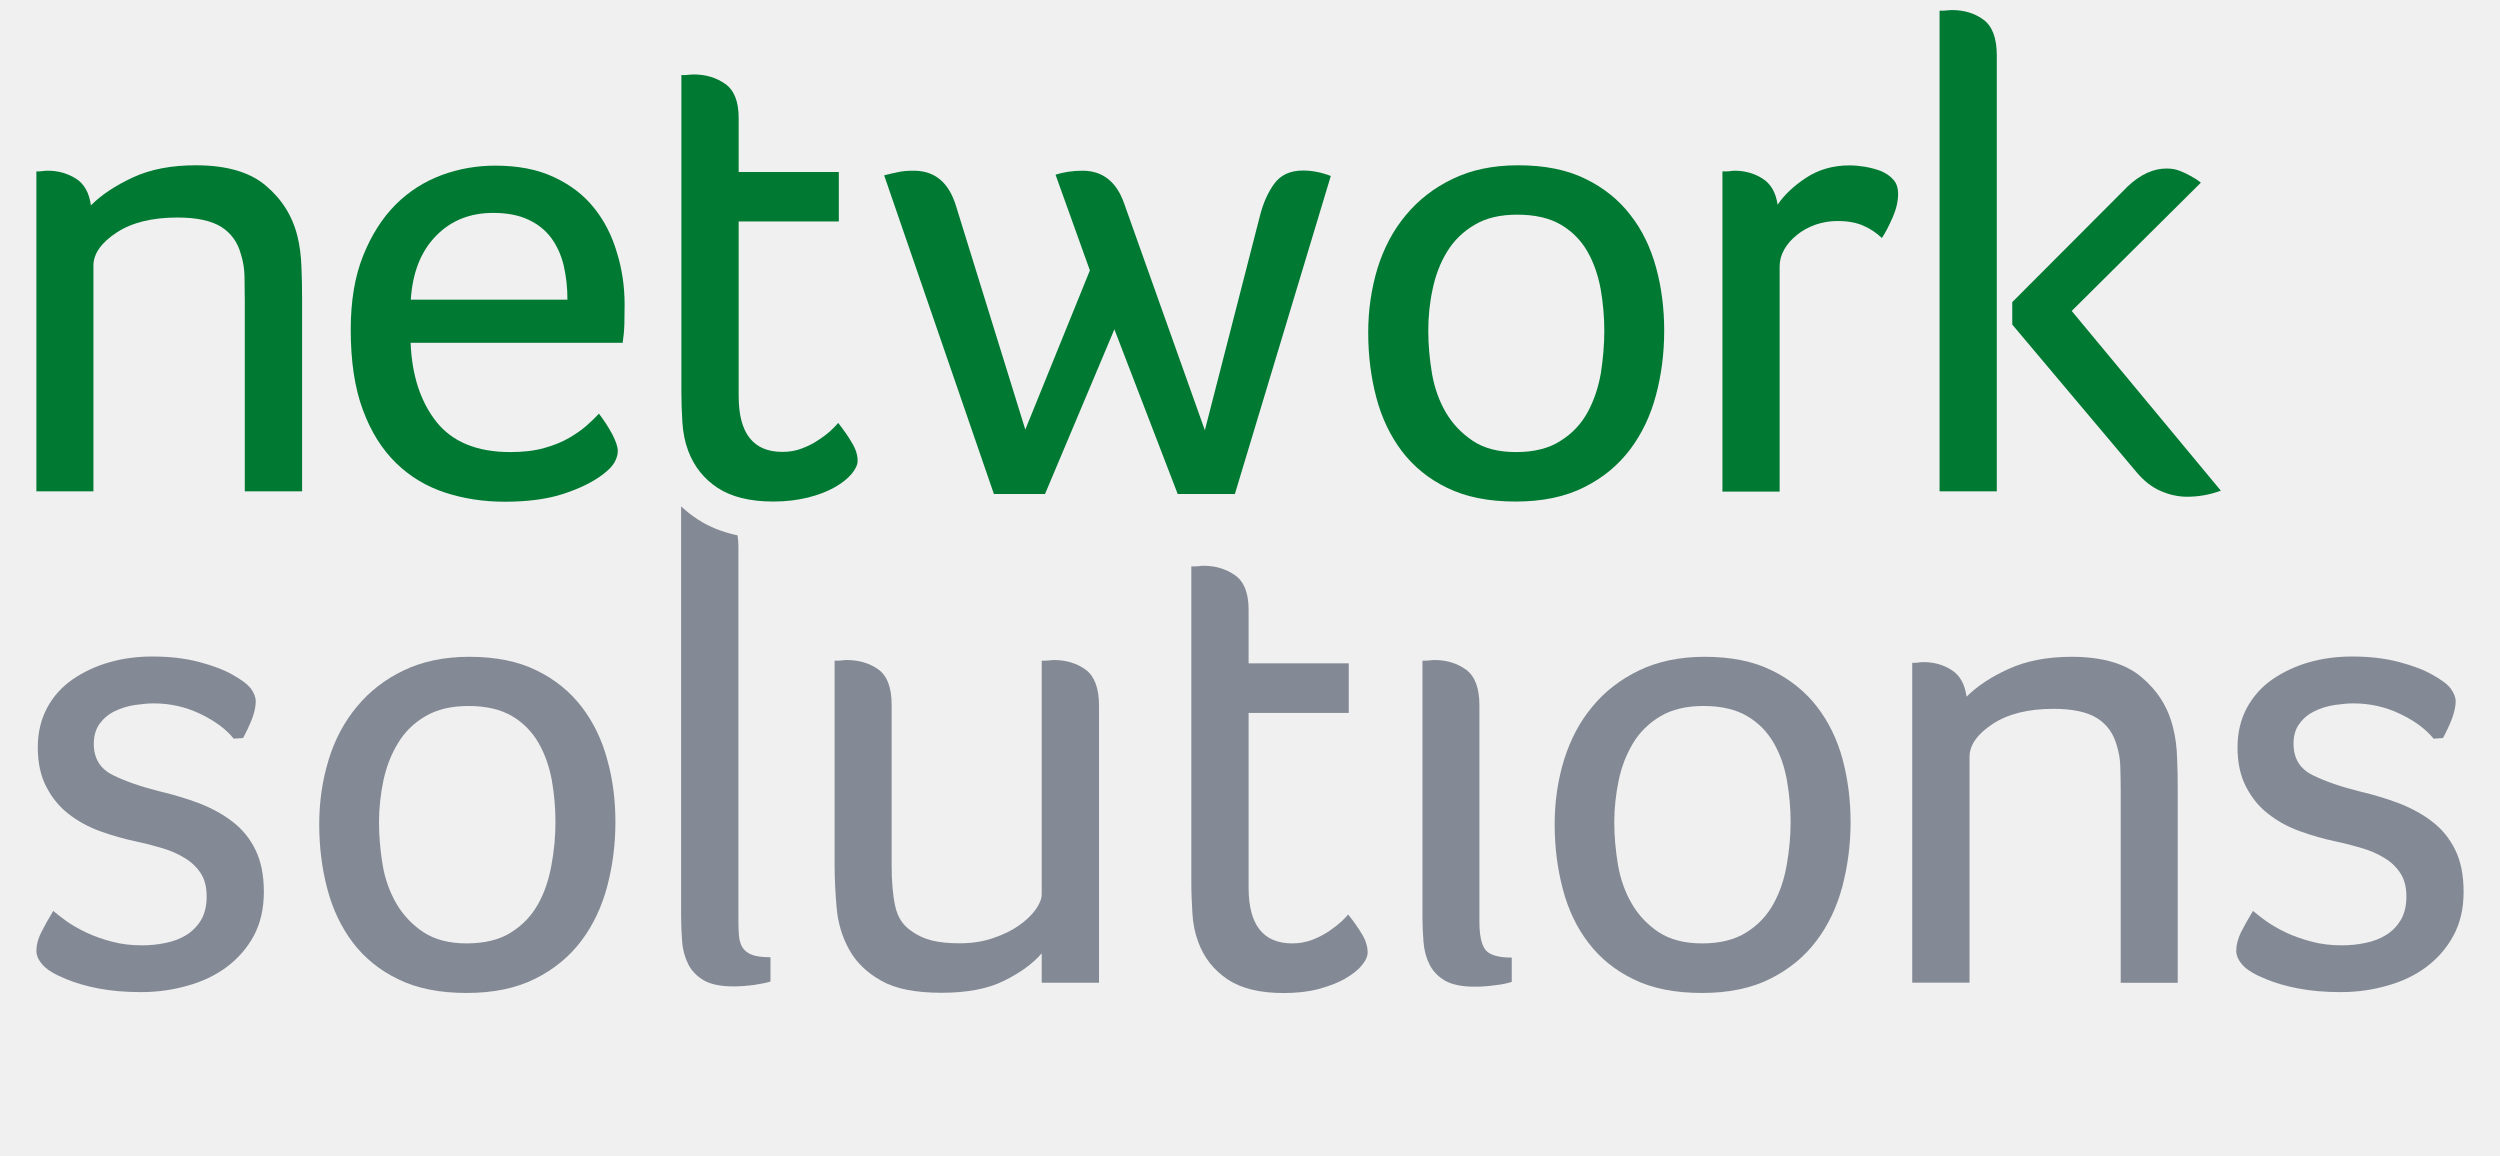
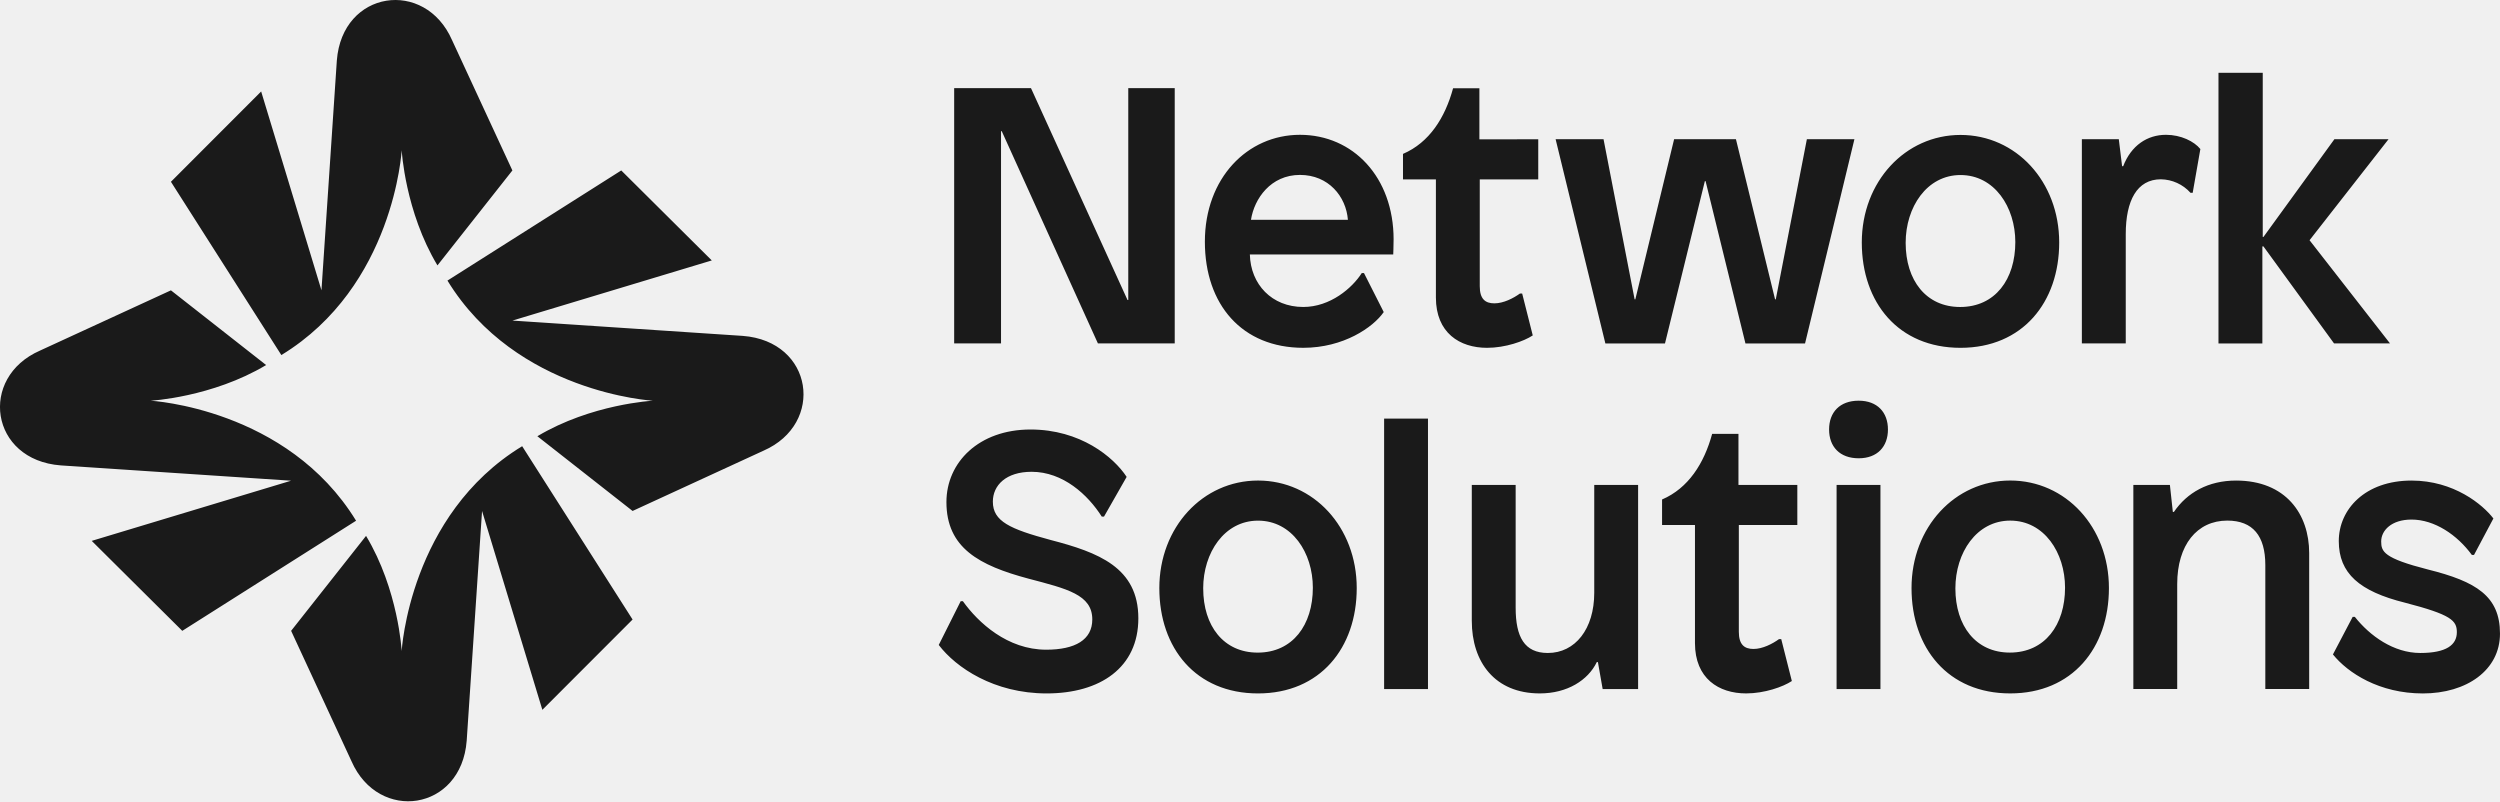
- <svg xmlns="http://www.w3.org/2000/svg" width="106px" height="49px" viewBox="0 0 105 49" version="1.1">
-   <g id="surface1">
-     <path style=" stroke:none;fill-rule:nonzero;fill:rgb(0%,47.843%,20%);fill-opacity:1;" d="M 1.527 7.238 C 1.965 7.238 2.355 7.348 2.715 7.57 C 3.066 7.789 3.281 8.168 3.355 8.707 C 3.793 8.266 4.387 7.871 5.133 7.523 C 5.883 7.176 6.773 7.008 7.805 7.008 C 9.098 7.008 10.09 7.293 10.77 7.871 C 11.449 8.441 11.902 9.16 12.113 10.023 C 12.207 10.402 12.262 10.832 12.281 11.301 C 12.301 11.77 12.309 12.227 12.309 12.668 L 12.309 20.832 L 9.879 20.832 L 9.879 12.754 C 9.879 12.387 9.875 12.043 9.867 11.707 C 9.859 11.375 9.805 11.062 9.711 10.77 C 9.578 10.273 9.301 9.887 8.883 9.621 C 8.465 9.359 7.844 9.223 7.027 9.223 C 5.941 9.223 5.082 9.438 4.434 9.867 C 3.785 10.297 3.461 10.766 3.461 11.262 L 3.461 20.832 L 1.043 20.832 L 1.043 7.266 L 1.184 7.266 C 1.223 7.266 1.27 7.258 1.34 7.25 C 1.406 7.238 1.473 7.238 1.527 7.238 Z M 1.527 7.238 " />
-     <path style=" stroke:none;fill-rule:nonzero;fill:rgb(0%,47.843%,20%);fill-opacity:1;" d="M 21.133 19.168 C 21.684 19.168 22.164 19.113 22.574 18.996 C 22.984 18.883 23.336 18.738 23.625 18.57 C 23.922 18.398 24.172 18.223 24.379 18.039 C 24.59 17.855 24.758 17.688 24.895 17.539 C 25.102 17.809 25.289 18.094 25.453 18.398 C 25.613 18.707 25.695 18.945 25.695 19.121 C 25.695 19.277 25.648 19.434 25.555 19.602 C 25.461 19.773 25.297 19.934 25.066 20.113 C 24.629 20.445 24.07 20.715 23.383 20.941 C 22.703 21.164 21.871 21.273 20.902 21.273 C 20.004 21.273 19.168 21.145 18.375 20.887 C 17.586 20.629 16.891 20.215 16.297 19.637 C 15.703 19.059 15.23 18.312 14.887 17.383 C 14.539 16.449 14.371 15.316 14.371 13.977 C 14.371 12.77 14.543 11.723 14.895 10.848 C 15.246 9.965 15.711 9.242 16.277 8.672 C 16.844 8.109 17.496 7.695 18.23 7.422 C 18.969 7.152 19.723 7.023 20.496 7.023 C 21.469 7.023 22.297 7.184 22.992 7.512 C 23.688 7.836 24.254 8.27 24.691 8.82 C 25.129 9.363 25.453 10.004 25.66 10.719 C 25.879 11.418 25.984 12.164 25.984 12.926 C 25.984 13.195 25.977 13.469 25.973 13.746 C 25.965 14.023 25.938 14.289 25.902 14.535 L 16.91 14.535 C 16.965 15.926 17.336 17.043 18.008 17.891 C 18.684 18.738 19.73 19.168 21.133 19.168 Z M 23.559 12.699 C 23.559 12.184 23.504 11.703 23.402 11.262 C 23.297 10.82 23.121 10.434 22.879 10.098 C 22.633 9.766 22.305 9.5 21.898 9.312 C 21.488 9.121 20.996 9.027 20.41 9.027 C 19.426 9.027 18.617 9.352 17.984 10.004 C 17.348 10.656 16.992 11.551 16.918 12.707 L 23.559 12.707 Z M 23.559 12.699 " />
-     <path style=" stroke:none;fill-rule:nonzero;fill:rgb(0%,47.843%,20%);fill-opacity:1;" d="M 35.039 17.93 C 35 17.984 34.91 18.078 34.77 18.215 C 34.629 18.352 34.453 18.488 34.242 18.629 C 34.035 18.773 33.797 18.902 33.527 19.004 C 33.258 19.113 32.977 19.16 32.672 19.16 C 31.438 19.16 30.82 18.371 30.82 16.801 L 30.82 9.391 L 35.066 9.391 L 35.066 7.293 L 30.82 7.293 L 30.82 5.008 C 30.82 4.305 30.629 3.82 30.246 3.555 C 29.867 3.289 29.418 3.156 28.902 3.156 C 28.844 3.156 28.781 3.16 28.715 3.168 C 28.648 3.176 28.594 3.184 28.559 3.184 L 28.391 3.184 L 28.391 16.633 C 28.391 17.055 28.406 17.48 28.434 17.91 C 28.461 18.344 28.539 18.738 28.676 19.105 C 28.926 19.777 29.344 20.301 29.93 20.688 C 30.516 21.07 31.305 21.266 32.297 21.266 C 32.828 21.266 33.32 21.203 33.766 21.094 C 34.211 20.98 34.586 20.836 34.891 20.66 C 35.195 20.492 35.43 20.301 35.605 20.098 C 35.773 19.895 35.863 19.711 35.863 19.539 C 35.863 19.289 35.781 19.031 35.617 18.766 C 35.457 18.492 35.262 18.215 35.039 17.93 Z M 35.039 17.93 " />
-     <path style=" stroke:none;fill-rule:nonzero;fill:rgb(0%,47.843%,20%);fill-opacity:1;" d="M 51.859 20.945 L 49.434 20.945 L 46.75 13.965 L 43.809 20.945 L 41.641 20.945 L 36.988 7.434 C 37.195 7.383 37.398 7.332 37.602 7.293 C 37.797 7.25 38.012 7.238 38.242 7.238 C 39.137 7.238 39.73 7.734 40.035 8.734 L 42.973 18.215 L 45.711 11.465 L 44.254 7.406 C 44.621 7.293 44.996 7.238 45.395 7.238 C 46.25 7.238 46.836 7.699 47.16 8.617 L 50.586 18.242 L 52.926 9.133 C 53.059 8.617 53.254 8.168 53.523 7.797 C 53.793 7.422 54.199 7.23 54.75 7.23 C 55.129 7.23 55.52 7.305 55.926 7.461 Z M 51.859 20.945 " />
-     <path style=" stroke:none;fill-rule:nonzero;fill:rgb(0%,47.843%,20%);fill-opacity:1;" d="M 70.062 14.02 C 70.062 14.957 69.949 15.867 69.719 16.734 C 69.488 17.613 69.125 18.379 68.621 19.051 C 68.113 19.723 67.469 20.262 66.664 20.66 C 65.871 21.062 64.898 21.266 63.762 21.266 C 62.621 21.266 61.656 21.074 60.867 20.688 C 60.078 20.309 59.438 19.785 58.941 19.133 C 58.449 18.48 58.082 17.719 57.855 16.852 C 57.625 15.98 57.512 15.062 57.512 14.105 C 57.512 13.148 57.645 12.238 57.906 11.375 C 58.176 10.512 58.574 9.758 59.109 9.121 C 59.641 8.477 60.301 7.965 61.09 7.586 C 61.879 7.203 62.801 7.008 63.875 7.008 C 64.992 7.008 65.945 7.199 66.727 7.586 C 67.508 7.965 68.141 8.48 68.633 9.121 C 69.133 9.758 69.488 10.504 69.719 11.348 C 69.949 12.191 70.062 13.082 70.062 14.02 Z M 67.523 14.02 C 67.523 13.426 67.469 12.836 67.367 12.25 C 67.258 11.668 67.078 11.137 66.809 10.668 C 66.543 10.199 66.172 9.82 65.695 9.535 C 65.215 9.25 64.598 9.102 63.832 9.102 C 63.105 9.102 62.504 9.242 62.02 9.535 C 61.535 9.82 61.145 10.199 60.859 10.668 C 60.57 11.137 60.367 11.668 60.246 12.25 C 60.117 12.836 60.059 13.426 60.059 14.02 C 60.059 14.617 60.113 15.215 60.215 15.832 C 60.32 16.441 60.516 16.992 60.801 17.484 C 61.09 17.973 61.469 18.371 61.945 18.691 C 62.426 19.012 63.031 19.168 63.781 19.168 C 64.543 19.168 65.176 19.012 65.668 18.691 C 66.168 18.379 66.543 17.973 66.812 17.484 C 67.082 16.992 67.266 16.441 67.375 15.832 C 67.469 15.219 67.523 14.617 67.523 14.02 Z M 67.523 14.02 " />
-     <path style=" stroke:none;fill-rule:nonzero;fill:rgb(0%,47.843%,20%);fill-opacity:1;" d="M 73.043 7.238 C 73.48 7.238 73.879 7.348 74.23 7.57 C 74.578 7.789 74.797 8.16 74.871 8.68 C 75.141 8.277 75.535 7.898 76.07 7.543 C 76.602 7.191 77.223 7.012 77.922 7.012 C 78.133 7.012 78.355 7.035 78.598 7.074 C 78.832 7.117 79.055 7.176 79.266 7.258 C 79.473 7.348 79.641 7.461 79.777 7.617 C 79.914 7.766 79.98 7.973 79.98 8.223 C 79.98 8.527 79.906 8.859 79.75 9.215 C 79.594 9.566 79.449 9.859 79.293 10.09 C 79.043 9.859 78.781 9.684 78.488 9.562 C 78.207 9.438 77.844 9.371 77.406 9.371 C 77.082 9.371 76.77 9.426 76.473 9.527 C 76.176 9.637 75.914 9.777 75.691 9.961 C 75.461 10.145 75.281 10.348 75.152 10.578 C 75.02 10.812 74.957 11.047 74.957 11.301 L 74.957 20.844 L 72.531 20.844 L 72.531 7.266 L 72.73 7.266 C 72.793 7.266 72.848 7.258 72.906 7.25 C 72.957 7.238 73.004 7.238 73.043 7.238 Z M 73.043 7.238 " />
-     <path style=" stroke:none;fill-rule:nonzero;fill:rgb(0%,47.843%,20%);fill-opacity:1;" d="M 81.738 20.832 L 81.738 0.453 L 81.914 0.453 C 81.953 0.453 82 0.445 82.07 0.438 C 82.137 0.43 82.195 0.426 82.25 0.426 C 82.785 0.426 83.234 0.562 83.605 0.84 C 83.977 1.117 84.164 1.621 84.164 2.348 L 84.164 20.832 Z M 84.82 13.762 L 84.82 12.809 L 89.727 7.891 C 90.258 7.395 90.805 7.145 91.359 7.145 C 91.566 7.145 91.758 7.176 91.926 7.246 C 92.102 7.312 92.25 7.387 92.383 7.461 C 92.531 7.539 92.68 7.633 92.816 7.746 L 87.34 13.184 L 93.664 20.805 C 93.207 20.973 92.734 21.062 92.234 21.062 C 91.859 21.062 91.48 20.98 91.109 20.816 C 90.738 20.656 90.402 20.391 90.098 20.031 Z M 84.82 13.762 " />
-     <path style=" stroke:none;fill-rule:nonzero;fill:rgb(51.765%,54.118%,58.431%);fill-opacity:1;" d="M 9.375 28.617 C 9.754 28.828 10.008 29.023 10.145 29.207 C 10.277 29.391 10.344 29.566 10.344 29.738 C 10.344 29.945 10.293 30.191 10.191 30.469 C 10.082 30.75 9.953 31.02 9.805 31.293 L 9.41 31.32 C 9.086 30.918 8.613 30.566 8 30.273 C 7.379 29.973 6.719 29.824 6.016 29.824 C 5.77 29.824 5.5 29.852 5.203 29.895 C 4.906 29.941 4.629 30.027 4.371 30.152 C 4.117 30.273 3.902 30.449 3.73 30.68 C 3.562 30.91 3.477 31.195 3.477 31.543 C 3.477 32.156 3.746 32.598 4.293 32.867 C 4.832 33.133 5.504 33.363 6.301 33.562 C 6.867 33.695 7.418 33.859 7.953 34.062 C 8.484 34.27 8.957 34.527 9.359 34.84 C 9.773 35.156 10.098 35.551 10.332 36.035 C 10.566 36.508 10.688 37.105 10.688 37.812 C 10.688 38.52 10.547 39.137 10.266 39.668 C 9.98 40.199 9.598 40.633 9.125 40.992 C 8.648 41.348 8.094 41.617 7.453 41.793 C 6.812 41.977 6.16 42.066 5.473 42.066 C 4.805 42.066 4.203 42.012 3.672 41.91 C 3.141 41.809 2.695 41.672 2.328 41.523 C 1.852 41.332 1.52 41.137 1.332 40.934 C 1.137 40.727 1.043 40.523 1.043 40.312 C 1.043 40.07 1.109 39.805 1.246 39.539 C 1.379 39.273 1.547 38.969 1.758 38.621 C 1.891 38.738 2.074 38.879 2.309 39.051 C 2.547 39.219 2.828 39.383 3.16 39.539 C 3.488 39.695 3.852 39.824 4.25 39.926 C 4.648 40.035 5.074 40.082 5.531 40.082 C 5.867 40.082 6.207 40.047 6.523 39.98 C 6.848 39.914 7.137 39.805 7.395 39.648 C 7.648 39.492 7.859 39.281 8.02 39.016 C 8.18 38.746 8.262 38.41 8.262 38.012 C 8.262 37.609 8.176 37.277 8.008 37.02 C 7.836 36.762 7.609 36.543 7.324 36.375 C 7.043 36.203 6.727 36.062 6.375 35.961 C 6.023 35.855 5.668 35.762 5.309 35.688 C 4.762 35.57 4.23 35.422 3.73 35.238 C 3.234 35.055 2.789 34.812 2.398 34.504 C 2.008 34.199 1.695 33.812 1.461 33.355 C 1.223 32.895 1.102 32.344 1.102 31.688 C 1.102 31.055 1.238 30.496 1.5 30.008 C 1.762 29.52 2.129 29.117 2.586 28.801 C 3.043 28.488 3.562 28.242 4.145 28.078 C 4.723 27.914 5.328 27.836 5.957 27.836 C 6.68 27.836 7.34 27.91 7.938 28.066 C 8.531 28.223 9.012 28.406 9.375 28.617 Z M 9.375 28.617 " />
-     <path style=" stroke:none;fill-rule:nonzero;fill:rgb(51.765%,54.118%,58.431%);fill-opacity:1;" d="M 25.594 34.852 C 25.594 35.789 25.48 36.691 25.25 37.57 C 25.02 38.438 24.656 39.215 24.152 39.887 C 23.645 40.559 23 41.094 22.195 41.496 C 21.395 41.898 20.43 42.102 19.285 42.102 C 18.145 42.102 17.18 41.91 16.391 41.523 C 15.602 41.145 14.961 40.621 14.465 39.973 C 13.973 39.32 13.605 38.562 13.379 37.691 C 13.148 36.824 13.035 35.906 13.035 34.949 C 13.035 33.988 13.168 33.078 13.434 32.215 C 13.695 31.355 14.098 30.602 14.633 29.961 C 15.164 29.316 15.824 28.805 16.613 28.426 C 17.402 28.047 18.332 27.848 19.398 27.848 C 20.516 27.848 21.469 28.039 22.25 28.426 C 23.031 28.805 23.664 29.324 24.156 29.961 C 24.648 30.602 25.016 31.348 25.242 32.188 C 25.48 33.023 25.594 33.914 25.594 34.852 Z M 23.051 34.852 C 23.051 34.262 23 33.672 22.898 33.086 C 22.789 32.5 22.605 31.973 22.336 31.504 C 22.066 31.035 21.695 30.652 21.219 30.367 C 20.738 30.082 20.121 29.934 19.359 29.934 C 18.637 29.934 18.031 30.078 17.539 30.367 C 17.051 30.652 16.66 31.035 16.379 31.504 C 16.09 31.973 15.887 32.5 15.758 33.086 C 15.637 33.672 15.57 34.262 15.57 34.852 C 15.57 35.449 15.621 36.047 15.723 36.668 C 15.824 37.277 16.027 37.828 16.309 38.316 C 16.594 38.805 16.977 39.207 17.457 39.527 C 17.934 39.84 18.543 40 19.289 40 C 20.051 40 20.688 39.844 21.18 39.527 C 21.676 39.215 22.055 38.805 22.324 38.316 C 22.594 37.828 22.777 37.277 22.883 36.668 C 23 36.047 23.051 35.449 23.051 34.852 Z M 23.051 34.852 " />
-     <path style=" stroke:none;fill-rule:nonzero;fill:rgb(51.765%,54.118%,58.431%);fill-opacity:1;" d="M 28.379 21.469 L 28.379 38.859 C 28.379 39.207 28.395 39.555 28.422 39.906 C 28.445 40.262 28.535 40.586 28.676 40.871 C 28.816 41.156 29.039 41.387 29.332 41.562 C 29.629 41.734 30.051 41.824 30.598 41.824 C 30.883 41.824 31.172 41.801 31.469 41.762 C 31.766 41.719 31.992 41.672 32.168 41.617 L 32.168 40.586 C 31.824 40.586 31.562 40.551 31.387 40.484 C 31.203 40.418 31.078 40.312 30.988 40.184 C 30.902 40.051 30.855 39.887 30.832 39.684 C 30.812 39.48 30.809 39.234 30.809 38.949 L 30.809 23.168 C 30.809 23 30.793 22.844 30.773 22.699 C 30.133 22.562 29.566 22.34 29.082 22.02 C 28.824 21.855 28.594 21.668 28.379 21.469 Z M 28.379 21.469 " />
-     <path style=" stroke:none;fill-rule:nonzero;fill:rgb(51.765%,54.118%,58.431%);fill-opacity:1;" d="M 40.184 39.996 C 40.695 39.996 41.168 39.926 41.602 39.777 C 42.023 39.637 42.395 39.457 42.699 39.242 C 43.004 39.031 43.238 38.805 43.414 38.562 C 43.582 38.324 43.668 38.105 43.668 37.91 L 43.668 28.012 L 43.84 28.012 C 43.871 28.012 43.926 28.004 43.992 28 C 44.062 27.992 44.121 27.984 44.184 27.984 C 44.715 27.984 45.168 28.129 45.539 28.398 C 45.906 28.676 46.098 29.18 46.098 29.906 L 46.098 41.668 L 43.668 41.668 L 43.668 40.422 C 43.293 40.859 42.758 41.246 42.07 41.586 C 41.391 41.926 40.5 42.094 39.422 42.094 C 38.316 42.094 37.461 41.926 36.855 41.578 C 36.242 41.23 35.797 40.797 35.5 40.254 C 35.203 39.715 35.027 39.125 34.973 38.488 C 34.918 37.84 34.887 37.23 34.887 36.633 L 34.887 28.012 L 35.055 28.012 C 35.094 28.012 35.141 28.004 35.211 28 C 35.277 27.992 35.336 27.984 35.391 27.984 C 35.922 27.984 36.375 28.121 36.746 28.387 C 37.117 28.656 37.305 29.152 37.305 29.879 L 37.305 36.652 C 37.305 37.398 37.359 37.996 37.461 38.438 C 37.562 38.883 37.777 39.219 38.102 39.445 C 38.383 39.656 38.695 39.797 39.023 39.879 C 39.367 39.961 39.754 39.996 40.184 39.996 Z M 40.184 39.996 " />
-     <path style=" stroke:none;fill-rule:nonzero;fill:rgb(51.765%,54.118%,58.431%);fill-opacity:1;" d="M 50.305 39.941 C 50.168 39.574 50.086 39.18 50.059 38.746 C 50.035 38.316 50.012 37.887 50.012 37.469 L 50.012 24.016 L 50.188 24.016 C 50.23 24.016 50.277 24.012 50.344 24.004 C 50.41 23.996 50.473 23.988 50.527 23.988 C 51.039 23.988 51.488 24.125 51.867 24.391 C 52.246 24.656 52.441 25.145 52.441 25.844 L 52.441 28.125 L 56.688 28.125 L 56.688 30.227 L 52.441 30.227 L 52.441 37.645 C 52.441 39.215 53.062 40 54.293 40 C 54.598 40 54.879 39.945 55.152 39.844 C 55.414 39.742 55.656 39.613 55.863 39.473 C 56.074 39.328 56.25 39.188 56.391 39.059 C 56.531 38.922 56.625 38.824 56.66 38.773 C 56.891 39.059 57.086 39.336 57.246 39.605 C 57.41 39.871 57.488 40.137 57.488 40.383 C 57.488 40.551 57.402 40.742 57.234 40.938 C 57.066 41.145 56.824 41.324 56.52 41.504 C 56.215 41.672 55.84 41.82 55.395 41.938 C 54.949 42.055 54.457 42.105 53.922 42.105 C 52.934 42.105 52.145 41.918 51.559 41.531 C 50.969 41.137 50.551 40.613 50.305 39.941 Z M 50.305 39.941 " />
-     <path style=" stroke:none;fill-rule:nonzero;fill:rgb(51.765%,54.118%,58.431%);fill-opacity:1;" d="M 59.801 28.012 L 59.969 28.012 C 60.012 28.012 60.059 28.004 60.125 28 C 60.191 27.992 60.254 27.984 60.312 27.984 C 60.848 27.984 61.297 28.129 61.668 28.398 C 62.039 28.676 62.227 29.18 62.227 29.906 L 62.227 39.078 C 62.227 39.637 62.309 40.027 62.469 40.254 C 62.633 40.484 63.008 40.602 63.598 40.602 L 63.598 41.633 C 63.426 41.688 63.191 41.742 62.902 41.773 C 62.605 41.816 62.316 41.836 62.031 41.836 C 61.48 41.836 61.055 41.746 60.766 41.578 C 60.469 41.406 60.254 41.176 60.109 40.891 C 59.969 40.605 59.883 40.289 59.855 39.926 C 59.828 39.574 59.812 39.219 59.812 38.883 L 59.812 28.012 Z M 59.801 28.012 " />
-     <path style=" stroke:none;fill-rule:nonzero;fill:rgb(51.765%,54.118%,58.431%);fill-opacity:1;" d="M 77.965 34.852 C 77.965 35.789 77.848 36.691 77.621 37.57 C 77.391 38.438 77.027 39.215 76.52 39.887 C 76.016 40.559 75.367 41.094 74.566 41.496 C 73.77 41.898 72.801 42.102 71.66 42.102 C 70.52 42.102 69.551 41.91 68.766 41.523 C 67.98 41.145 67.34 40.621 66.848 39.973 C 66.348 39.32 65.988 38.562 65.762 37.691 C 65.531 36.824 65.418 35.906 65.418 34.949 C 65.418 33.988 65.551 33.078 65.816 32.215 C 66.086 31.355 66.48 30.602 67.016 29.961 C 67.547 29.316 68.207 28.805 68.996 28.426 C 69.785 28.047 70.711 27.848 71.773 27.848 C 72.898 27.848 73.844 28.039 74.625 28.426 C 75.406 28.805 76.043 29.324 76.539 29.961 C 77.031 30.602 77.398 31.348 77.625 32.188 C 77.848 33.023 77.965 33.914 77.965 34.852 Z M 75.422 34.852 C 75.422 34.262 75.367 33.672 75.266 33.086 C 75.16 32.5 74.977 31.973 74.707 31.504 C 74.438 31.035 74.066 30.652 73.586 30.367 C 73.109 30.082 72.488 29.934 71.727 29.934 C 71 29.934 70.398 30.078 69.906 30.367 C 69.422 30.652 69.031 31.035 68.746 31.504 C 68.465 31.973 68.254 32.5 68.133 33.086 C 68.012 33.672 67.945 34.262 67.945 34.852 C 67.945 35.449 68 36.047 68.102 36.668 C 68.207 37.277 68.402 37.828 68.688 38.316 C 68.969 38.805 69.355 39.207 69.832 39.527 C 70.312 39.84 70.926 40 71.668 40 C 72.43 40 73.062 39.844 73.555 39.527 C 74.055 39.215 74.43 38.805 74.699 38.316 C 74.969 37.828 75.152 37.277 75.258 36.668 C 75.367 36.047 75.422 35.449 75.422 34.852 Z M 75.422 34.852 " />
-     <path style=" stroke:none;fill-rule:nonzero;fill:rgb(51.765%,54.118%,58.431%);fill-opacity:1;" d="M 81.059 28.074 C 81.496 28.074 81.887 28.18 82.242 28.406 C 82.594 28.621 82.809 29.004 82.883 29.539 C 83.324 29.098 83.914 28.703 84.664 28.363 C 85.418 28.02 86.301 27.848 87.336 27.848 C 88.629 27.848 89.621 28.133 90.301 28.711 C 90.988 29.289 91.434 30 91.641 30.863 C 91.738 31.246 91.797 31.672 91.809 32.141 C 91.832 32.609 91.836 33.066 91.836 33.508 L 91.836 41.672 L 89.418 41.672 L 89.418 33.59 C 89.418 33.23 89.41 32.875 89.402 32.543 C 89.398 32.211 89.344 31.898 89.25 31.605 C 89.113 31.109 88.844 30.723 88.426 30.457 C 88.008 30.191 87.387 30.055 86.57 30.055 C 85.488 30.055 84.625 30.273 83.977 30.703 C 83.328 31.137 83.008 31.598 83.008 32.094 L 83.008 41.664 L 80.578 41.664 L 80.578 28.102 L 80.719 28.102 C 80.762 28.102 80.809 28.094 80.875 28.086 C 80.938 28.074 80.996 28.074 81.059 28.074 Z M 81.059 28.074 " />
-     <path style=" stroke:none;fill-rule:nonzero;fill:rgb(51.765%,54.118%,58.431%);fill-opacity:1;" d="M 102.648 28.617 C 103.027 28.828 103.289 29.023 103.418 29.207 C 103.547 29.391 103.621 29.566 103.621 29.738 C 103.621 29.945 103.566 30.191 103.465 30.469 C 103.359 30.75 103.23 31.02 103.082 31.293 L 102.684 31.32 C 102.359 30.918 101.887 30.566 101.27 30.273 C 100.648 29.973 99.988 29.824 99.285 29.824 C 99.035 29.824 98.766 29.852 98.469 29.895 C 98.176 29.941 97.898 30.027 97.641 30.152 C 97.387 30.273 97.168 30.449 97 30.68 C 96.824 30.91 96.746 31.195 96.746 31.543 C 96.746 32.156 97.016 32.598 97.559 32.867 C 98.098 33.133 98.773 33.363 99.57 33.562 C 100.141 33.695 100.688 33.859 101.223 34.062 C 101.754 34.27 102.227 34.527 102.629 34.84 C 103.043 35.156 103.363 35.551 103.602 36.035 C 103.836 36.508 103.957 37.105 103.957 37.812 C 103.957 38.52 103.816 39.137 103.527 39.668 C 103.242 40.199 102.859 40.633 102.387 40.992 C 101.91 41.348 101.355 41.617 100.715 41.793 C 100.082 41.977 99.414 42.066 98.734 42.066 C 98.066 42.066 97.465 42.012 96.941 41.91 C 96.406 41.809 95.961 41.672 95.598 41.523 C 95.121 41.332 94.789 41.137 94.602 40.934 C 94.414 40.727 94.316 40.523 94.316 40.312 C 94.316 40.07 94.387 39.805 94.512 39.539 C 94.648 39.273 94.816 38.969 95.027 38.621 C 95.16 38.738 95.344 38.879 95.578 39.051 C 95.816 39.219 96.098 39.383 96.426 39.539 C 96.758 39.695 97.121 39.824 97.52 39.926 C 97.918 40.035 98.344 40.082 98.801 40.082 C 99.137 40.082 99.477 40.047 99.793 39.98 C 100.117 39.914 100.406 39.805 100.66 39.648 C 100.918 39.492 101.125 39.281 101.289 39.016 C 101.449 38.746 101.531 38.41 101.531 38.012 C 101.531 37.609 101.445 37.277 101.273 37.02 C 101.105 36.762 100.879 36.543 100.594 36.375 C 100.312 36.203 99.996 36.062 99.645 35.961 C 99.293 35.855 98.934 35.762 98.578 35.688 C 98.031 35.57 97.5 35.422 97 35.238 C 96.496 35.055 96.059 34.812 95.668 34.504 C 95.273 34.199 94.965 33.812 94.73 33.355 C 94.492 32.895 94.371 32.344 94.371 31.688 C 94.371 31.055 94.508 30.496 94.77 30.008 C 95.039 29.52 95.398 29.117 95.855 28.801 C 96.312 28.488 96.832 28.242 97.41 28.078 C 97.992 27.914 98.598 27.836 99.227 27.836 C 99.945 27.836 100.605 27.91 101.207 28.066 C 101.809 28.223 102.285 28.406 102.648 28.617 Z M 102.648 28.617 " />
+ <svg xmlns="http://www.w3.org/2000/svg" width="156" height="50" fill="none" viewBox="0 0 156 50">
+   <g fill="#1a1a1a" clip-path="url(#a)">
+     <path d="M68.51 21.43 62.509 8.186h-.045V21.43H59.54V5.499h4.793l6.025 13.223h.046V5.5h2.899v15.93zm18.45-6.486c0 .387-.022.933-.022.933h-8.947c.046 1.867 1.37 3.278 3.332 3.278 1.69 0 3.059-1.184 3.652-2.117h.137l1.233 2.435c-.662.956-2.511 2.23-5.022 2.23-3.811 0-6.139-2.685-6.139-6.622 0-3.96 2.648-6.669 5.934-6.669 3.31 0 5.843 2.64 5.843 6.532m-8.9-1.229h6.048c-.114-1.457-1.21-2.8-2.99-2.8-1.826 0-2.853 1.48-3.058 2.8m17.926-5.023v2.503h-3.65v6.665c0 .796.342 1.069.912 1.069s1.186-.319 1.597-.614h.137l.661 2.615c-.547.364-1.71.774-2.851.774-1.71 0-3.193-.933-3.193-3.14v-7.37h-2.053V9.603c1.642-.705 2.623-2.252 3.125-4.094h1.642v3.184zm12.929 12.739-2.488-10.128h-.045l-2.488 10.128h-3.72L97.07 8.685h2.99l1.94 9.992h.045l2.42-9.992h3.857l2.442 9.992h.045l1.94-9.992h2.967l-3.081 12.746zm19.578-6.301c0 3.73-2.281 6.574-6.159 6.574s-6.159-2.82-6.159-6.574c0-3.799 2.714-6.71 6.159-6.71 3.467 0 6.159 2.911 6.159 6.71m-9.581.023c0 2.343 1.277 4.003 3.399 4.003 2.19 0 3.444-1.729 3.444-4.049 0-2.184-1.3-4.185-3.421-4.185-2.099 0-3.422 2.001-3.422 4.23m18.39-5.853-.479 2.731h-.137a2.54 2.54 0 0 0-1.849-.842c-1.484 0-2.191 1.32-2.191 3.414v6.828h-2.739V8.685h2.305l.206 1.685h.068c.502-1.298 1.507-1.958 2.67-1.958.936 0 1.758.41 2.146.888m3.937 5.485 4.428-6.1h3.378l-4.93 6.305 5.021 6.44h-3.492l-4.405-6.053h-.068v6.054h-2.739V4.543h2.762v10.242zM70.303 29.758l-1.414 2.48h-.137c-.867-1.365-2.418-2.798-4.38-2.798-1.596 0-2.418.842-2.418 1.865 0 1.229 1.072 1.706 3.604 2.389 2.966.773 5.475 1.706 5.475 4.89 0 3.071-2.372 4.686-5.725 4.686-3.285 0-5.658-1.615-6.73-3.025l1.369-2.73h.137c.958 1.342 2.783 3.026 5.2 3.026 1.803 0 2.875-.615 2.875-1.888 0-1.547-1.574-1.911-3.992-2.548-3.057-.819-5.11-1.91-5.11-4.777 0-2.48 2.03-4.527 5.247-4.527 3.102 0 5.178 1.706 5.999 2.957m14.357 6.938c0 3.73-2.281 6.574-6.16 6.574-3.877 0-6.158-2.82-6.158-6.574 0-3.799 2.715-6.71 6.159-6.71 3.467 0 6.159 2.911 6.159 6.71m-9.58.023c0 2.343 1.277 4.004 3.398 4.004 2.19 0 3.444-1.73 3.444-4.05 0-2.183-1.3-4.185-3.421-4.185-2.099 0-3.422 2.002-3.422 4.23m11.29 6.278V26.12h2.737v16.878zm13.637 0-.297-1.683h-.068c-.547 1.137-1.848 1.956-3.558 1.956-2.806 0-4.243-1.956-4.243-4.527V30.26h2.737v7.666c0 1.82.547 2.82 2.007 2.82 1.711 0 2.897-1.5 2.897-3.753V30.26h2.737v12.738zm12.147-12.738v2.502h-3.65v6.665c0 .796.343 1.07.913 1.07s1.186-.32 1.596-.615h.137l.662 2.616c-.547.364-1.711.773-2.851.773-1.711 0-3.194-.932-3.194-3.139v-7.37h-2.053v-1.592c1.643-.706 2.623-2.252 3.125-4.095h1.642v3.185zm5.655-3.458c0 1.07-.662 1.797-1.825 1.797-1.186 0-1.848-.728-1.848-1.797s.662-1.797 1.848-1.797c1.163 0 1.825.728 1.825 1.797m-3.205 16.196V30.26h2.737v12.738zm16.994-6.3c0 3.73-2.281 6.573-6.159 6.573s-6.159-2.82-6.159-6.574c0-3.799 2.714-6.71 6.159-6.71 3.467 0 6.159 2.911 6.159 6.71m-9.581.022c0 2.343 1.277 4.004 3.399 4.004 2.19 0 3.444-1.73 3.444-4.05 0-2.183-1.3-4.185-3.421-4.185-2.099 0-3.422 2.002-3.422 4.23m22.077-2.206v8.484h-2.737V35.26c0-1.82-.776-2.775-2.373-2.775-1.893 0-3.125 1.524-3.125 3.958v6.551h-2.737V30.26h2.281l.183 1.683h.068c.821-1.206 2.144-1.956 3.878-1.956 3.102 0 4.562 2.093 4.562 4.527m11.495-2.161-1.209 2.274h-.136c-.913-1.25-2.327-2.206-3.764-2.206-1.255 0-1.893.682-1.893 1.365 0 .637.159 1.046 2.919 1.751 3.011.75 4.494 1.66 4.494 4.004 0 2.274-2.076 3.73-4.813 3.73-2.714 0-4.676-1.274-5.611-2.434l1.231-2.343h.137c.936 1.183 2.418 2.252 4.083 2.252 1.62 0 2.281-.5 2.281-1.296 0-.728-.342-1.092-3.239-1.843-2.828-.705-4.128-1.82-4.128-3.844 0-1.98 1.642-3.776 4.539-3.776 2.646 0 4.448 1.501 5.109 2.366M21.018 3.782c.333-4.403 5.498-5.13 7.185-1.288l3.77 8.142-4.676 5.925c-2.02-3.361-2.232-7.185-2.232-7.185s-.469 8.495-7.509 12.78l-6.89-10.813 5.63-5.636 3.763 12.407zm10.957 16.222 12.441-3.753-5.65-5.615-10.845 6.872c4.297 7.02 12.816 7.496 12.816 7.496s-3.834.203-7.205 2.217l5.941 4.663 8.165-3.759c3.853-1.682 3.124-6.834-1.291-7.166zM30.08 31.886l3.763 12.407 5.63-5.635-6.89-10.815c-7.04 4.286-7.518 12.78-7.518 12.78s-.203-3.823-2.223-7.184l-4.676 5.925 3.77 8.142c1.687 3.842 6.852 3.115 7.186-1.288zm-11.916-1.89L5.723 33.75l5.651 5.615 10.845-6.872c-4.298-7.02-12.817-7.488-12.817-7.488s3.834-.21 7.205-2.226l-5.941-4.662L2.5 21.875c-3.853 1.682-3.124 6.834 1.292 7.166z" />
  </g>
+   <defs>
+     <clipPath id="a">
+       <path fill="#fff" d="M0 0h156v50H0z" />
+     </clipPath>
+   </defs>
</svg>
